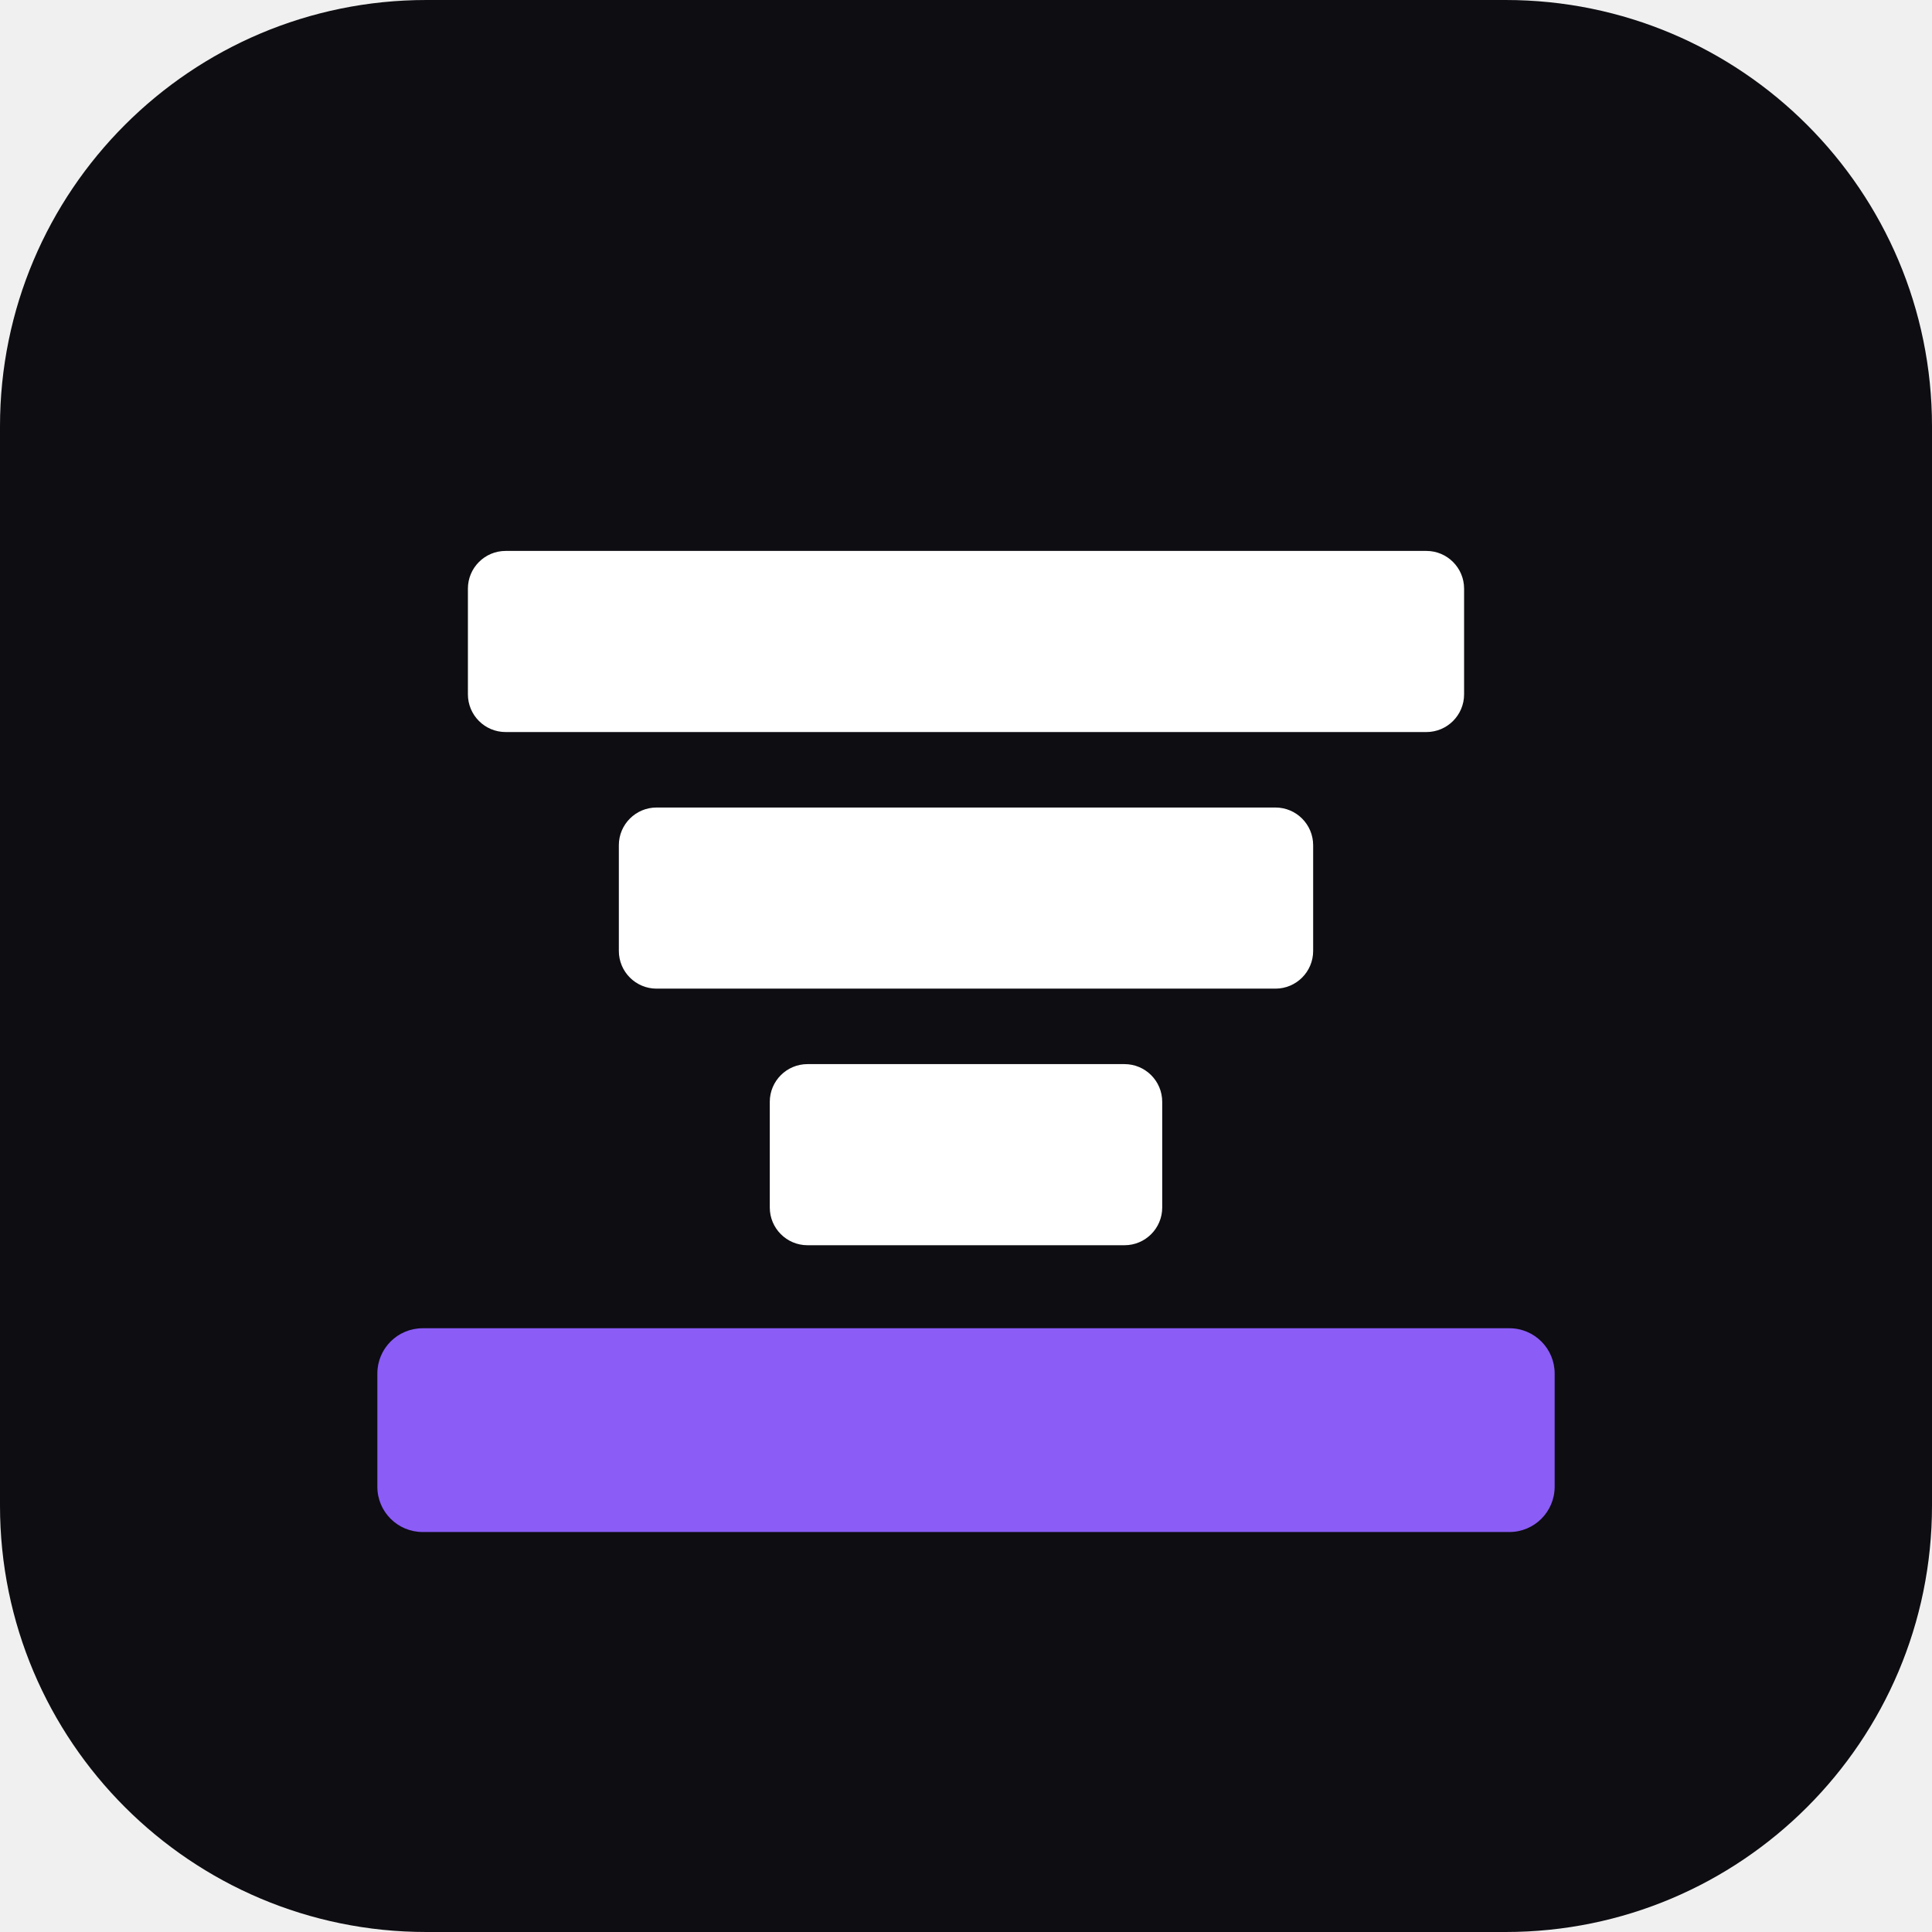
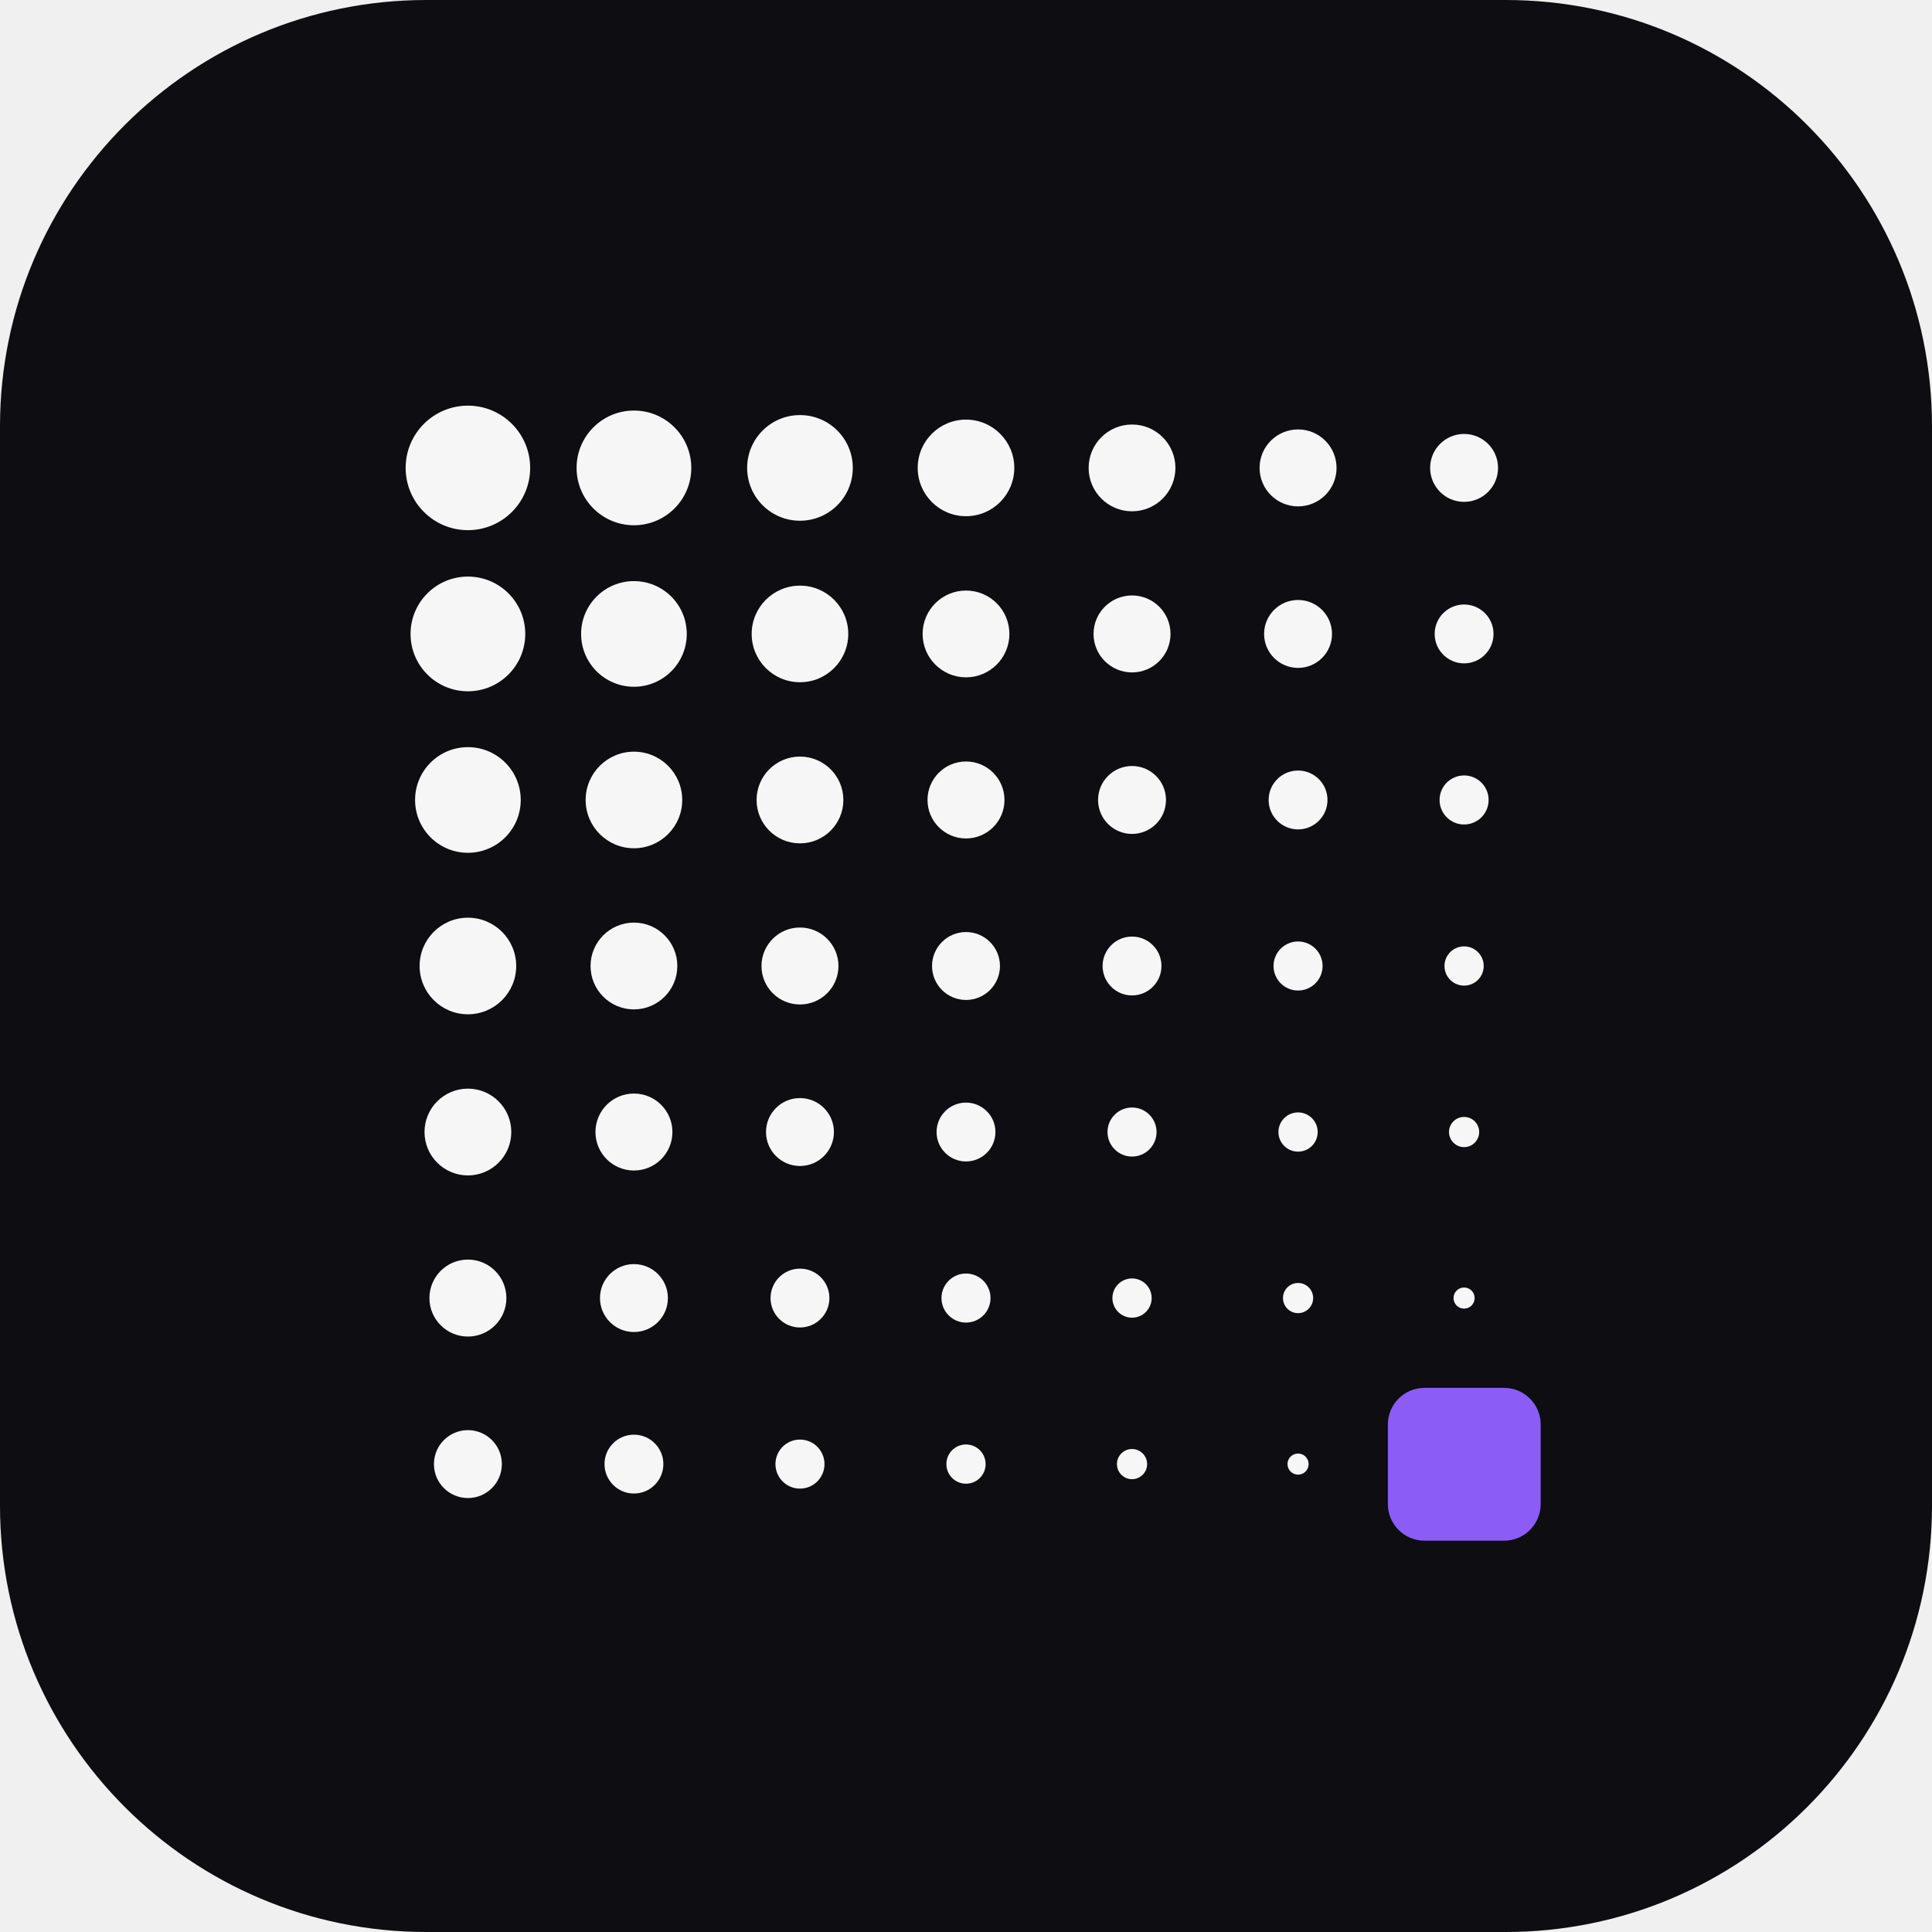
<svg xmlns="http://www.w3.org/2000/svg" viewBox="0 0 512 512" width="512" height="512">
  <rect width="512" height="512" rx="113" ry="113" fill="#0D0D12" />
-   <rect x="124" y="146" width="264" height="48" rx="10" fill="#FFFFFF" />
-   <rect x="164" y="214" width="184" height="48" rx="10" fill="#FFFFFF" />
-   <rect x="204" y="282" width="104" height="48" rx="10" fill="#FFFFFF" />
-   <rect x="100" y="352" width="312" height="54" rx="12" fill="#8B5CF6" />
+   <circle cx="124.0" cy="124.0" r="16.5" fill="#FFFFFF" opacity="0.96" />
+   <circle cx="168.0" cy="124.0" r="15.2" fill="#FFFFFF" opacity="0.96" />
+   <circle cx="212.0" cy="124.0" r="14.0" fill="#FFFFFF" opacity="0.96" />
+   <circle cx="256.0" cy="124.0" r="12.8" fill="#FFFFFF" opacity="0.96" />
+   <circle cx="300.0" cy="124.0" r="11.5" fill="#FFFFFF" opacity="0.96" />
+   <circle cx="344.0" cy="124.0" r="10.2" fill="#FFFFFF" opacity="0.96" />
+   <circle cx="388.0" cy="124.0" r="9.0" fill="#FFFFFF" opacity="0.96" />
+   <circle cx="124.0" cy="168.0" r="15.2" fill="#FFFFFF" opacity="0.96" />
+   <circle cx="168.0" cy="168.0" r="14.0" fill="#FFFFFF" opacity="0.96" />
+   <circle cx="212.0" cy="168.0" r="12.8" fill="#FFFFFF" opacity="0.96" />
+   <circle cx="256.0" cy="168.0" r="11.5" fill="#FFFFFF" opacity="0.96" />
+   <circle cx="300.0" cy="168.0" r="10.2" fill="#FFFFFF" opacity="0.96" />
+   <circle cx="344.0" cy="168.0" r="9.0" fill="#FFFFFF" opacity="0.96" />
+   <circle cx="388.0" cy="168.0" r="7.8" fill="#FFFFFF" opacity="0.96" />
+   <circle cx="124.0" cy="212.0" r="14.0" fill="#FFFFFF" opacity="0.96" />
+   <circle cx="168.0" cy="212.0" r="12.8" fill="#FFFFFF" opacity="0.96" />
+   <circle cx="212.0" cy="212.0" r="11.5" fill="#FFFFFF" opacity="0.96" />
+   <circle cx="256.0" cy="212.0" r="10.2" fill="#FFFFFF" opacity="0.96" />
+   <circle cx="300.0" cy="212.0" r="9.0" fill="#FFFFFF" opacity="0.96" />
+   <circle cx="344.0" cy="212.0" r="7.8" fill="#FFFFFF" opacity="0.96" />
+   <circle cx="388.0" cy="212.0" r="6.5" fill="#FFFFFF" opacity="0.96" />
+   <circle cx="124.0" cy="256.0" r="12.8" fill="#FFFFFF" opacity="0.96" />
+   <circle cx="168.0" cy="256.0" r="11.5" fill="#FFFFFF" opacity="0.96" />
+   <circle cx="212.0" cy="256.0" r="10.2" fill="#FFFFFF" opacity="0.96" />
+   <circle cx="256.0" cy="256.0" r="9.0" fill="#FFFFFF" opacity="0.96" />
+   <circle cx="300.0" cy="256.0" r="7.8" fill="#FFFFFF" opacity="0.96" />
+   <circle cx="344.0" cy="256.0" r="6.5" fill="#FFFFFF" opacity="0.96" />
+   <circle cx="388.0" cy="256.0" r="5.2" fill="#FFFFFF" opacity="0.96" />
+   <circle cx="124.0" cy="300.0" r="11.5" fill="#FFFFFF" opacity="0.96" />
+   <circle cx="168.0" cy="300.0" r="10.2" fill="#FFFFFF" opacity="0.96" />
+   <circle cx="212.0" cy="300.0" r="9.0" fill="#FFFFFF" opacity="0.96" />
+   <circle cx="256.0" cy="300.0" r="7.8" fill="#FFFFFF" opacity="0.96" />
+   <circle cx="300.0" cy="300.0" r="6.5" fill="#FFFFFF" opacity="0.96" />
+   <circle cx="344.0" cy="300.0" r="5.2" fill="#FFFFFF" opacity="0.96" />
+   <circle cx="388.0" cy="300.0" r="4.0" fill="#FFFFFF" opacity="0.96" />
+   <circle cx="124.0" cy="344.0" r="10.2" fill="#FFFFFF" opacity="0.96" />
+   <circle cx="168.0" cy="344.0" r="9.0" fill="#FFFFFF" opacity="0.96" />
+   <circle cx="212.0" cy="344.0" r="7.8" fill="#FFFFFF" opacity="0.96" />
+   <circle cx="256.0" cy="344.0" r="6.5" fill="#FFFFFF" opacity="0.96" />
+   <circle cx="300.0" cy="344.0" r="5.2" fill="#FFFFFF" opacity="0.96" />
+   <circle cx="344.0" cy="344.0" r="4.0" fill="#FFFFFF" opacity="0.96" />
+   <circle cx="388.0" cy="344.0" r="2.8" fill="#FFFFFF" opacity="0.96" />
+   <circle cx="124.0" cy="388.0" r="9.0" fill="#FFFFFF" opacity="0.96" />
+   <circle cx="168.0" cy="388.0" r="7.8" fill="#FFFFFF" opacity="0.96" />
+   <circle cx="212.0" cy="388.0" r="6.5" fill="#FFFFFF" opacity="0.96" />
+   <circle cx="256.0" cy="388.0" r="5.2" fill="#FFFFFF" opacity="0.96" />
+   <circle cx="300.0" cy="388.0" r="4.0" fill="#FFFFFF" opacity="0.96" />
+   <circle cx="344.0" cy="388.0" r="2.8" fill="#FFFFFF" opacity="0.96" />
+   <rect x="367.8" y="367.8" width="40.5" height="40.5" rx="9.7" fill="#8B5CF6" />
</svg>
